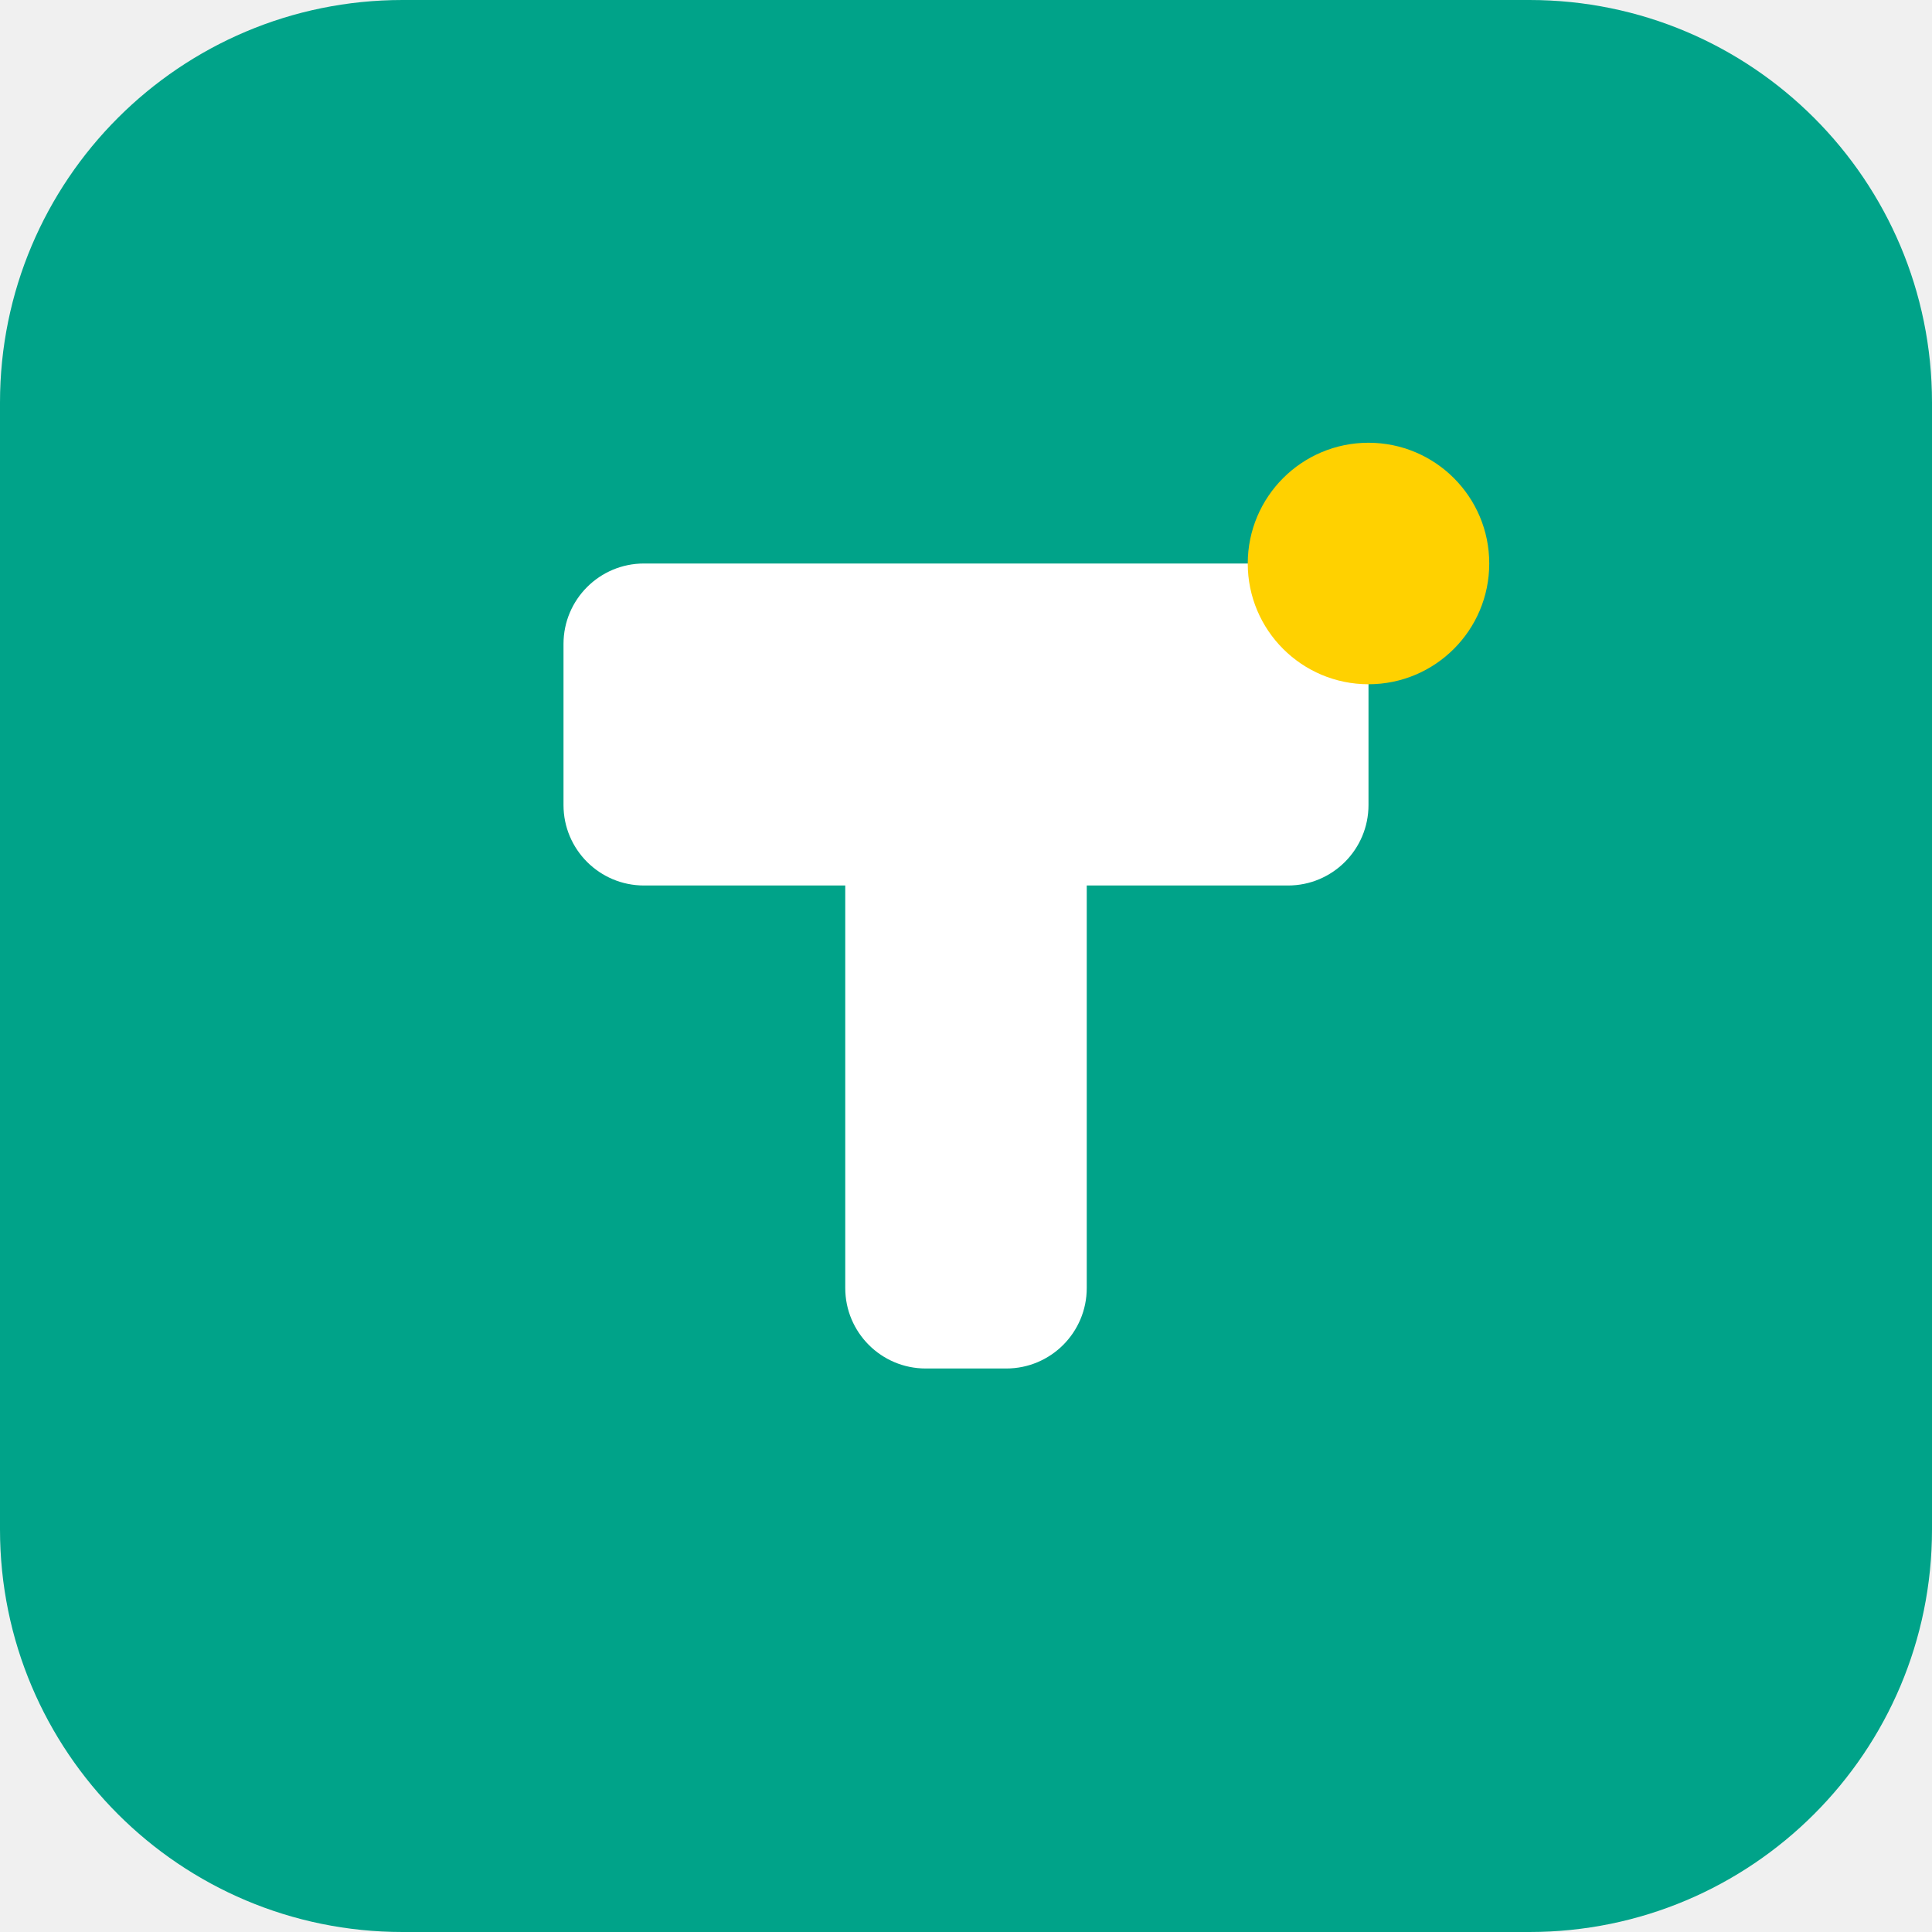
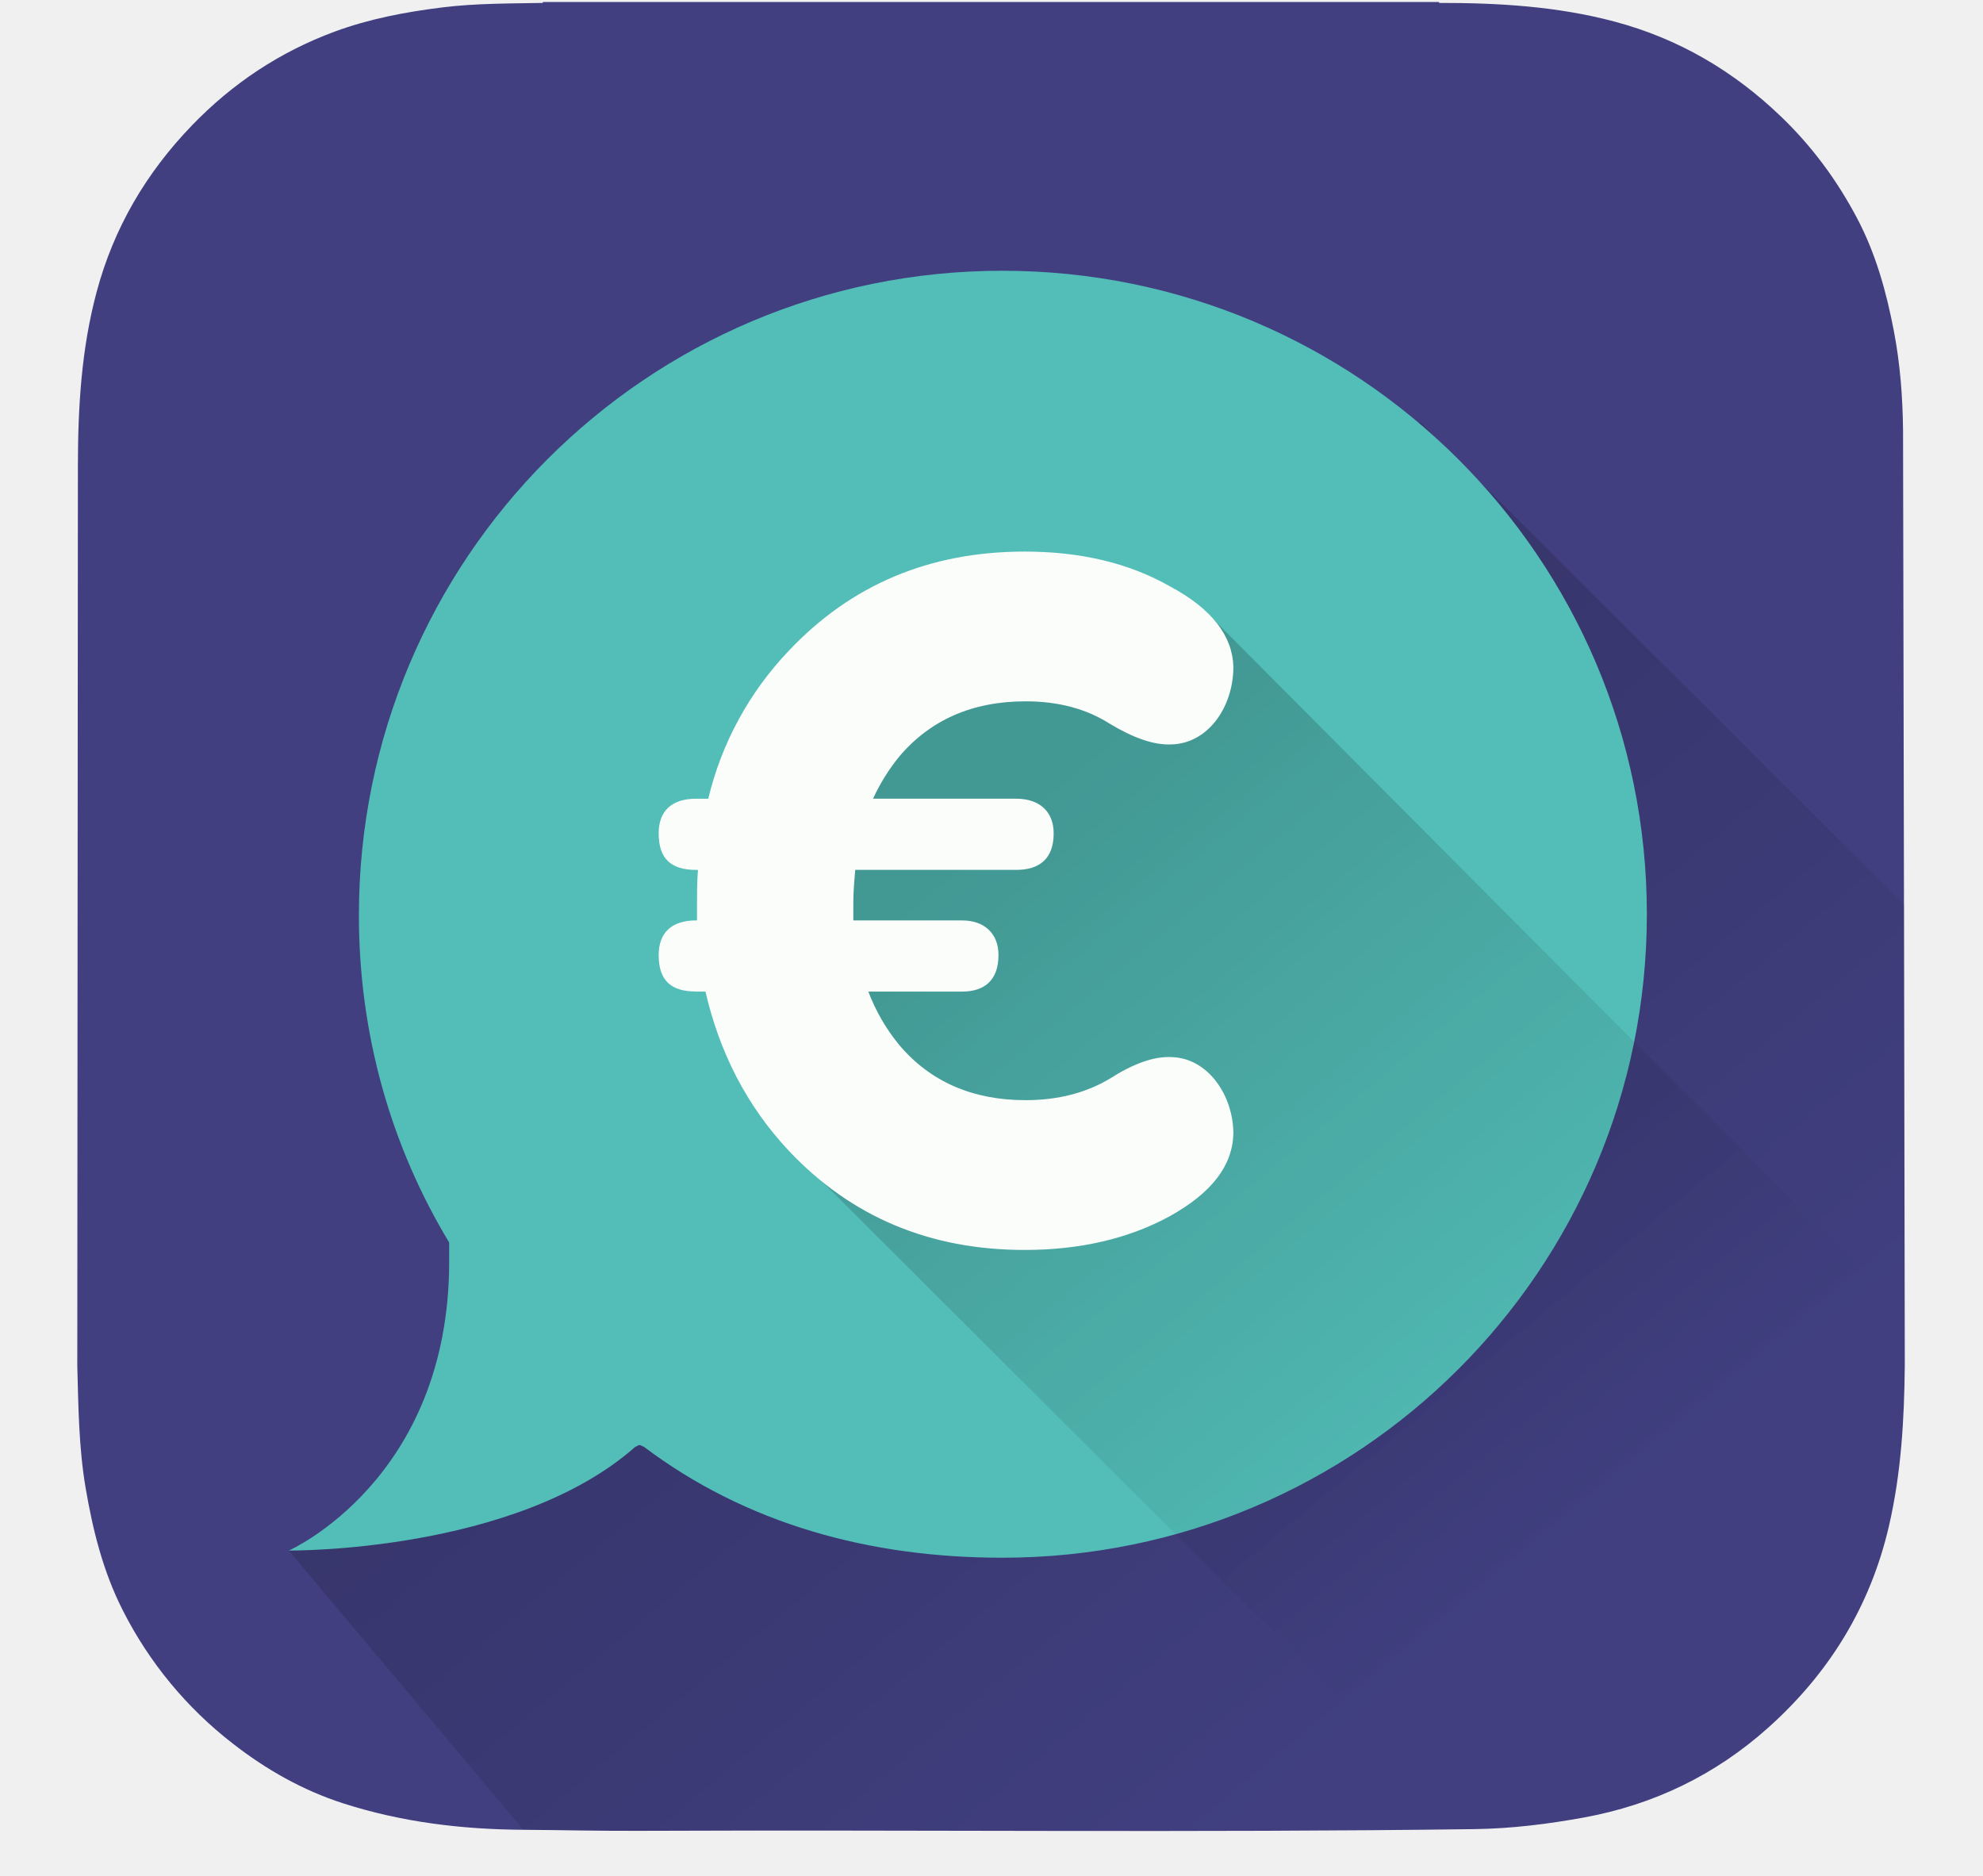
- <svg xmlns="http://www.w3.org/2000/svg" viewBox="0 0 48 48" fill="none">
-   <rect width="48" height="48" rx="10" fill="#00A389" />
-   <path d="M14 16C14 14.895 14.895 14 16 14H32C33.105 14 34 14.895 34 16V20C34 21.105 33.105 22 32 22H27V32C27 33.105 26.105 34 25 34H23C21.895 34 21 33.105 21 32V22H16C14.895 22 14 21.105 14 20V16Z" fill="white" />
-   <circle cx="34" cy="14" r="3" fill="#FFD100" />
+ <svg xmlns="http://www.w3.org/2000/svg" viewBox="-71.277 -2.754 2641.836 2564.209" width="2500" height="2365">
+   <linearGradient id="a" gradientUnits="userSpaceOnUse" x1="1184.19" x2="1894.92" y1="1424.32" y2="2277.37">
+     <stop offset="0" stop-opacity=".15" />
+     <stop offset="1" stop-opacity="0" />
+   </linearGradient>
+   <linearGradient id="b" gradientUnits="userSpaceOnUse" x1="1268.16" x2="2065.36" y1="1119.55" y2="2076.38">
+     <stop offset="0" stop-opacity=".2" />
+     <stop offset="1" stop-opacity="0" />
+   </linearGradient>
+   <path d="M0 1864.08v.11c1.5 55.5 2 111.32 11.32 166.47 9.92 58.35 24.1 115.25 51.15 168.21a535.94 535.94 0 0 0 150.21 181.66C258.2 2416 307.93 2444.22 363 2462c80.26 25.89 163.07 35.81 247.09 36.3 52.42.33 104.81 1.64 157.25 1.42 380.82-1.6 761.65 2.75 1142.49-2.35 50.53-.68 100.24-6.85 149.84-15.92 95.06-17.4 179.07-58 250.95-122.09 83.77-74.71 140.29-166.16 165.81-276.52 16.69-72.14 20.87-145.32 21.58-218.77v-14.65c0-5.68-2.16-1247.91-2.36-1264.33-.55-45.1-3.88-89.87-12.33-134.25-10.29-54.08-24.82-106.78-50.71-155.7-27.35-51.7-61.6-98.17-104-138.79-64.89-62.23-139.78-106.23-227-129.51-78.74-21-159.07-25.68-240-25.6a2.4 2.4 0 0 1-.45-1.24H636.4a7.31 7.31 0 0 1-.07 1.24c-45.93.84-91.92.49-137.61 6.16-50.05 6.22-99.63 15.59-147 33.09-74.62 27.6-139.46 70.59-194.84 128-62.75 65-107 140.22-130.44 227.79C5.49 474.41.93 554.09.82 634.34" fill="#413f80" />
+   <g fill-rule="evenodd">
+     <path d="M2497.45 1234L1836 574.52 458.14 2070.07l-169 46.56 320.46 381.66h1.44c44.88.28 89.74 1.27 134.62 1.42l65-.14q51.42-.15 102.85-.21l990.37-2.07 2.08.17 8.79-.1c50.68-.68 100.54-6.85 150.29-15.92 95.36-17.4 179.62-58 251.72-122.09 175.31-157.45 180.39-367.44 180.64-401.14z" fill="url(#a)" />
+     <path d="M1264.45 367.33c-486.52 0-879.52 394.42-879.52 881 0 163.29 44.15 316.06 123.4 447.21v26.14c0 298.32-219.18 394.94-219.18 394.94s309.8 3.23 473.81-142h.12c1.49 0 3.36-2.2 5.49-2.2s3.94 2.13 5.42 2.13h.2c140.18 105.72 308.77 151.87 490.26 151.87 486.59 0 881-393.06 881-879.59s-394.45-879.5-881.06-879.5" fill="#53beb8" />
+     <path d="M2497.48 1894.15c0-.29 0-.58-.07-.85l.51-87.57v-14.56l-369.6-369.6L1543.21 834l-532.86 156.3-49.51 564.75 944.24 942.25c3.29-.09 8.32-.08 14.87-.14 47-1.31 93.42-7.25 139.7-15.71q10.08-1.85 20-4c89.68-22.57 197.8-71.05 286.77-175.45a540.59 540.59 0 0 0 39-51.68c32.89-50.17 56.79-105.86 71-167.43 14.4-62.34 19.48-125.4 21.06-188.74z" fill="url(#b)" />
+     <path d="M845.83 1352.51c-34.53 0-51.12-15.3-51.12-49.89 0-29.43 16.59-47.31 51.12-47.31h1.29V1231c0-14.07 0-29.44 1.29-44.73h-2.58c-34.53 0-51.12-15.43-51.12-50 0-29.43 16.59-47.31 51.12-47.31h16.65a441.28 441.28 0 0 1 110-202.15C1058.24 796 1165.7 751.17 1295 751.17c75.52 0 142 15.36 198.28 47.37 57.57 30.72 85.71 67.77 87 110 0 55-34.53 104.89-84.42 106.18-24.33 1.29-52.47-9-84.42-28.14q-48-30.69-115.21-30.73c-72.94 0-130.51 25.63-172.72 75.52a270.34 270.34 0 0 0-35.82 57.57h195.76c32 0 51.18 17.88 51.18 47.31 0 34.53-19.17 50-51.18 50h-220.11c-1.29 15.29-2.58 30.66-2.58 44.73v24.33h148.44c30.73 0 50 17.88 50 47.31 0 34.59-19.23 50-50 50h-127.92a260.44 260.44 0 0 0 42.21 72.94c42.21 49.89 99.85 75.45 172.72 75.45 44.79 0 83.19-10.26 115.21-29.43 31.95-20.46 60.09-30.66 84.42-29.43 49.89 1.29 84.42 52.47 84.42 104.94-1.29 43.5-29.43 80.55-87 112.56-56.28 30.73-122.83 46.09-198.28 46.09-129.28 0-236.74-44.79-322.45-135.61-57.58-61.44-94.69-134.37-113.86-217.51h-12.84z" fill="#fafdfa" />
+   </g>
</svg>
